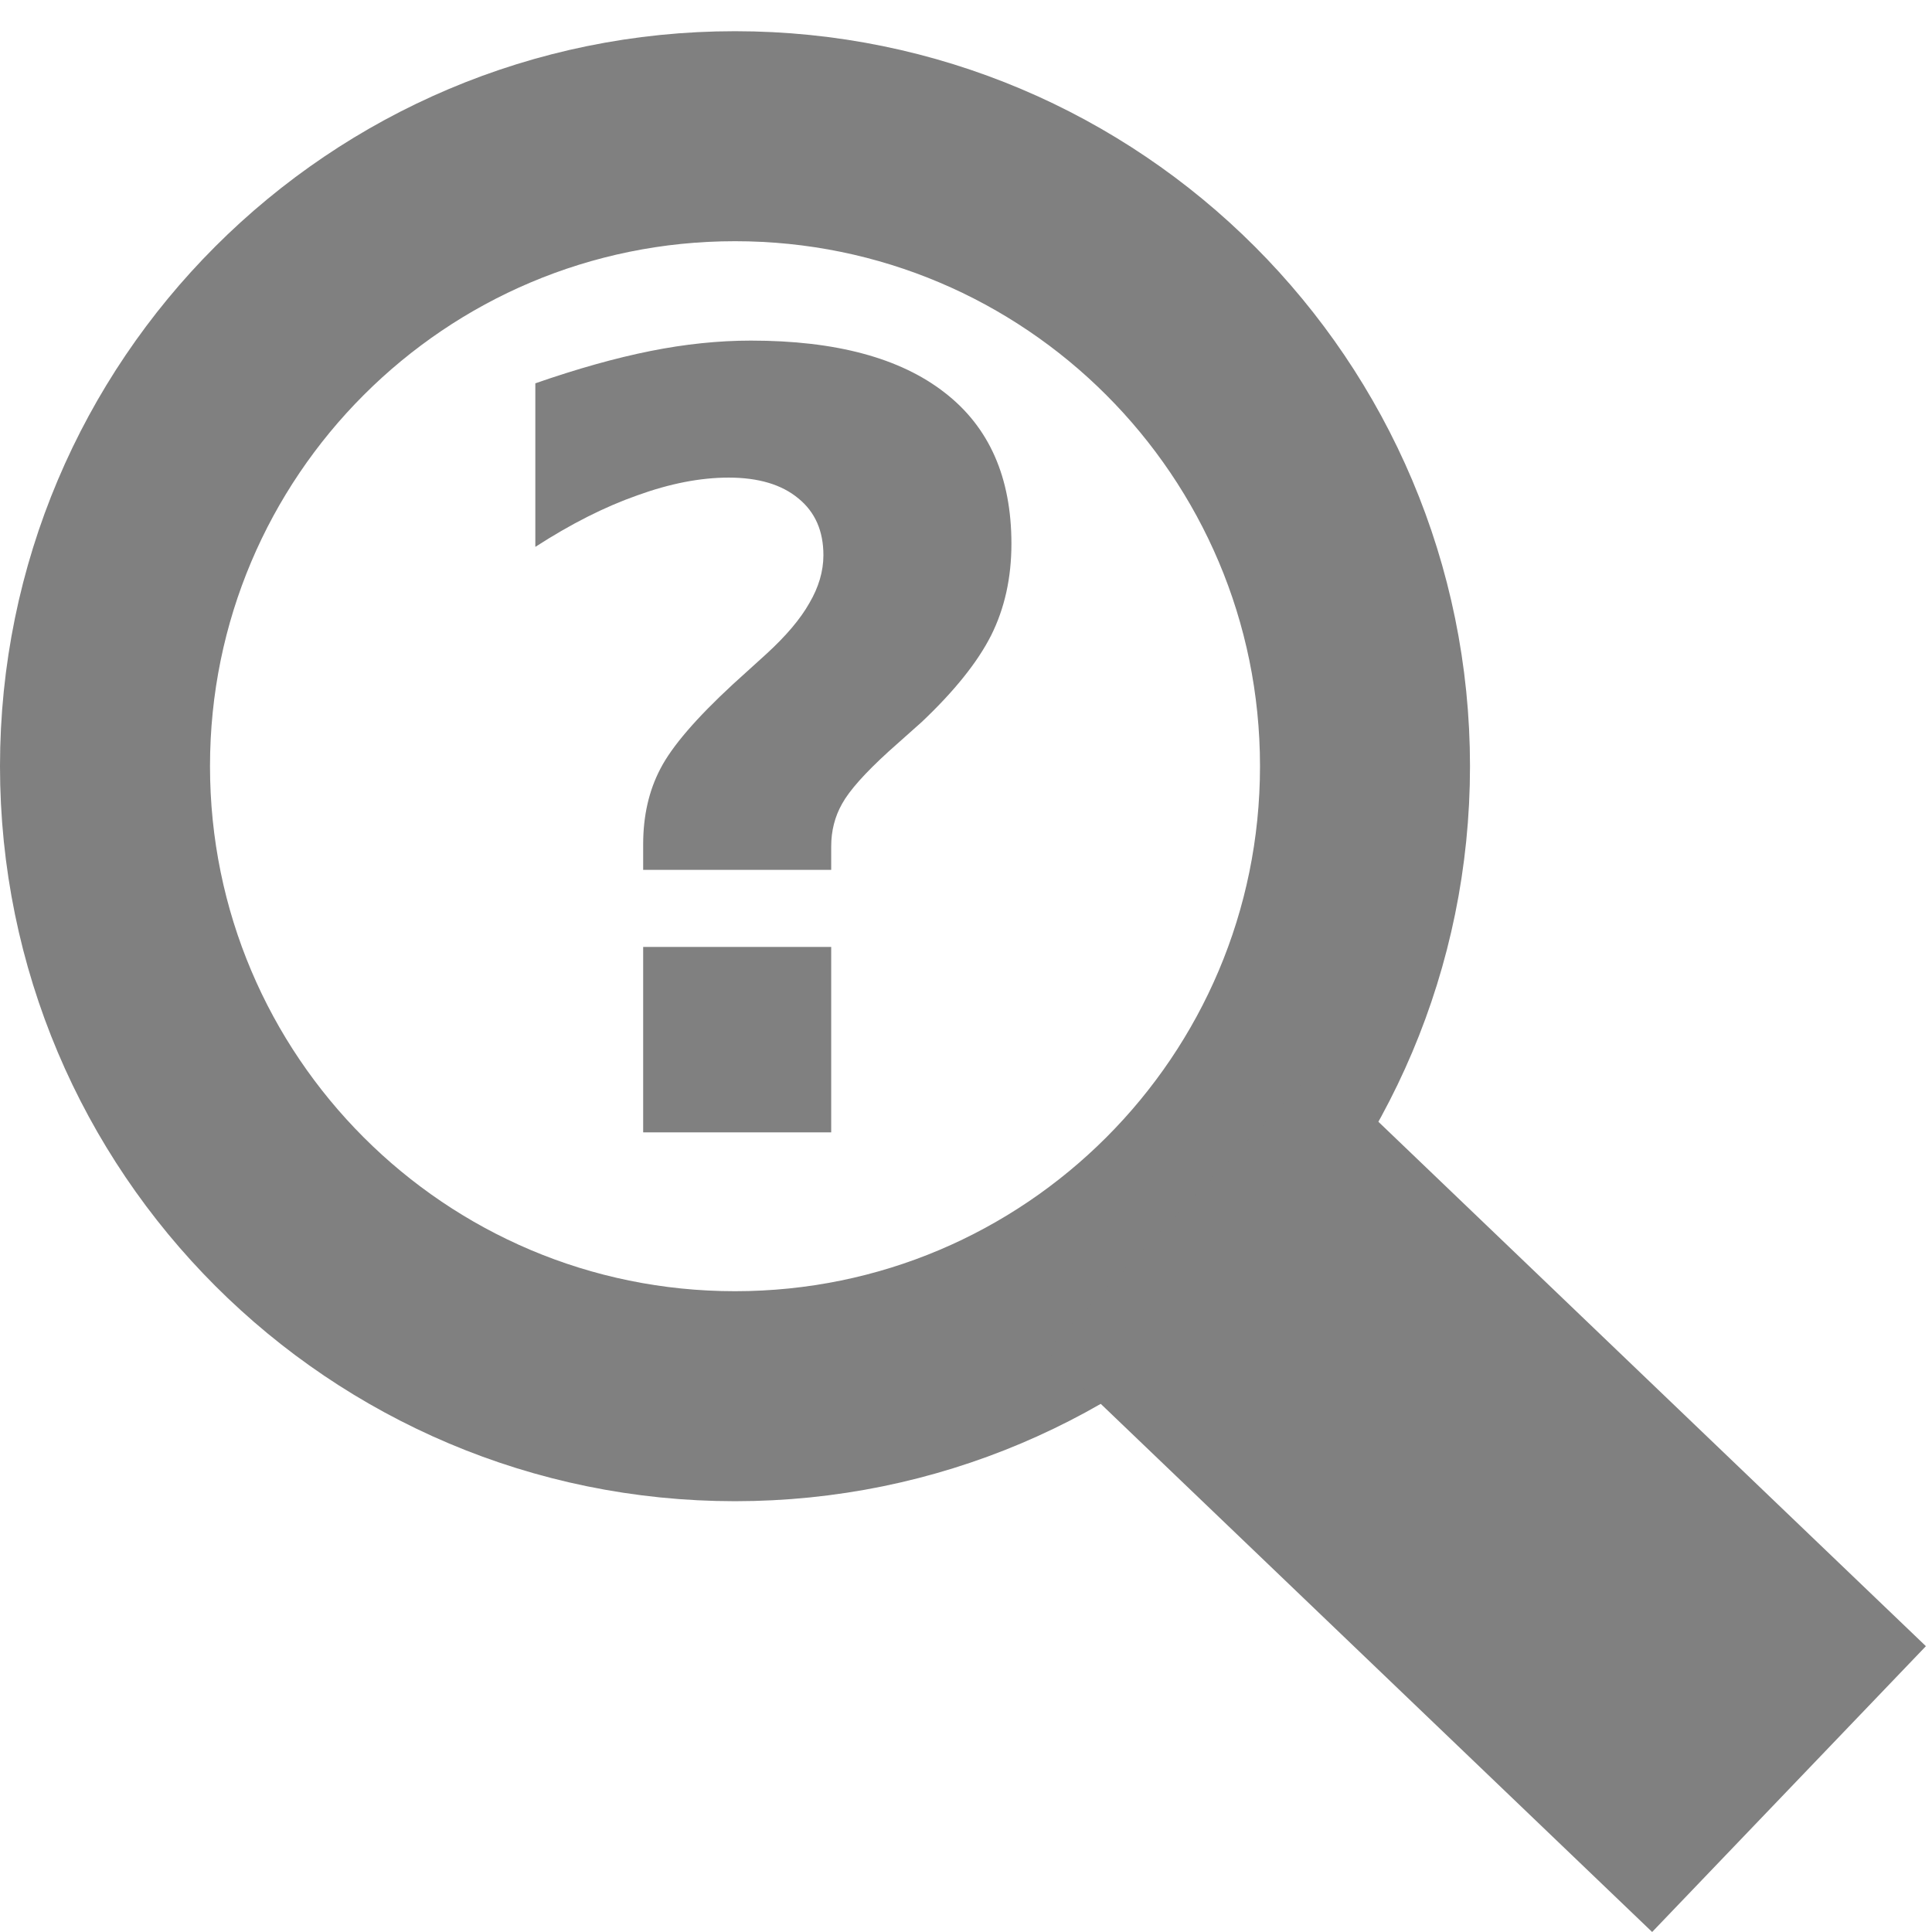
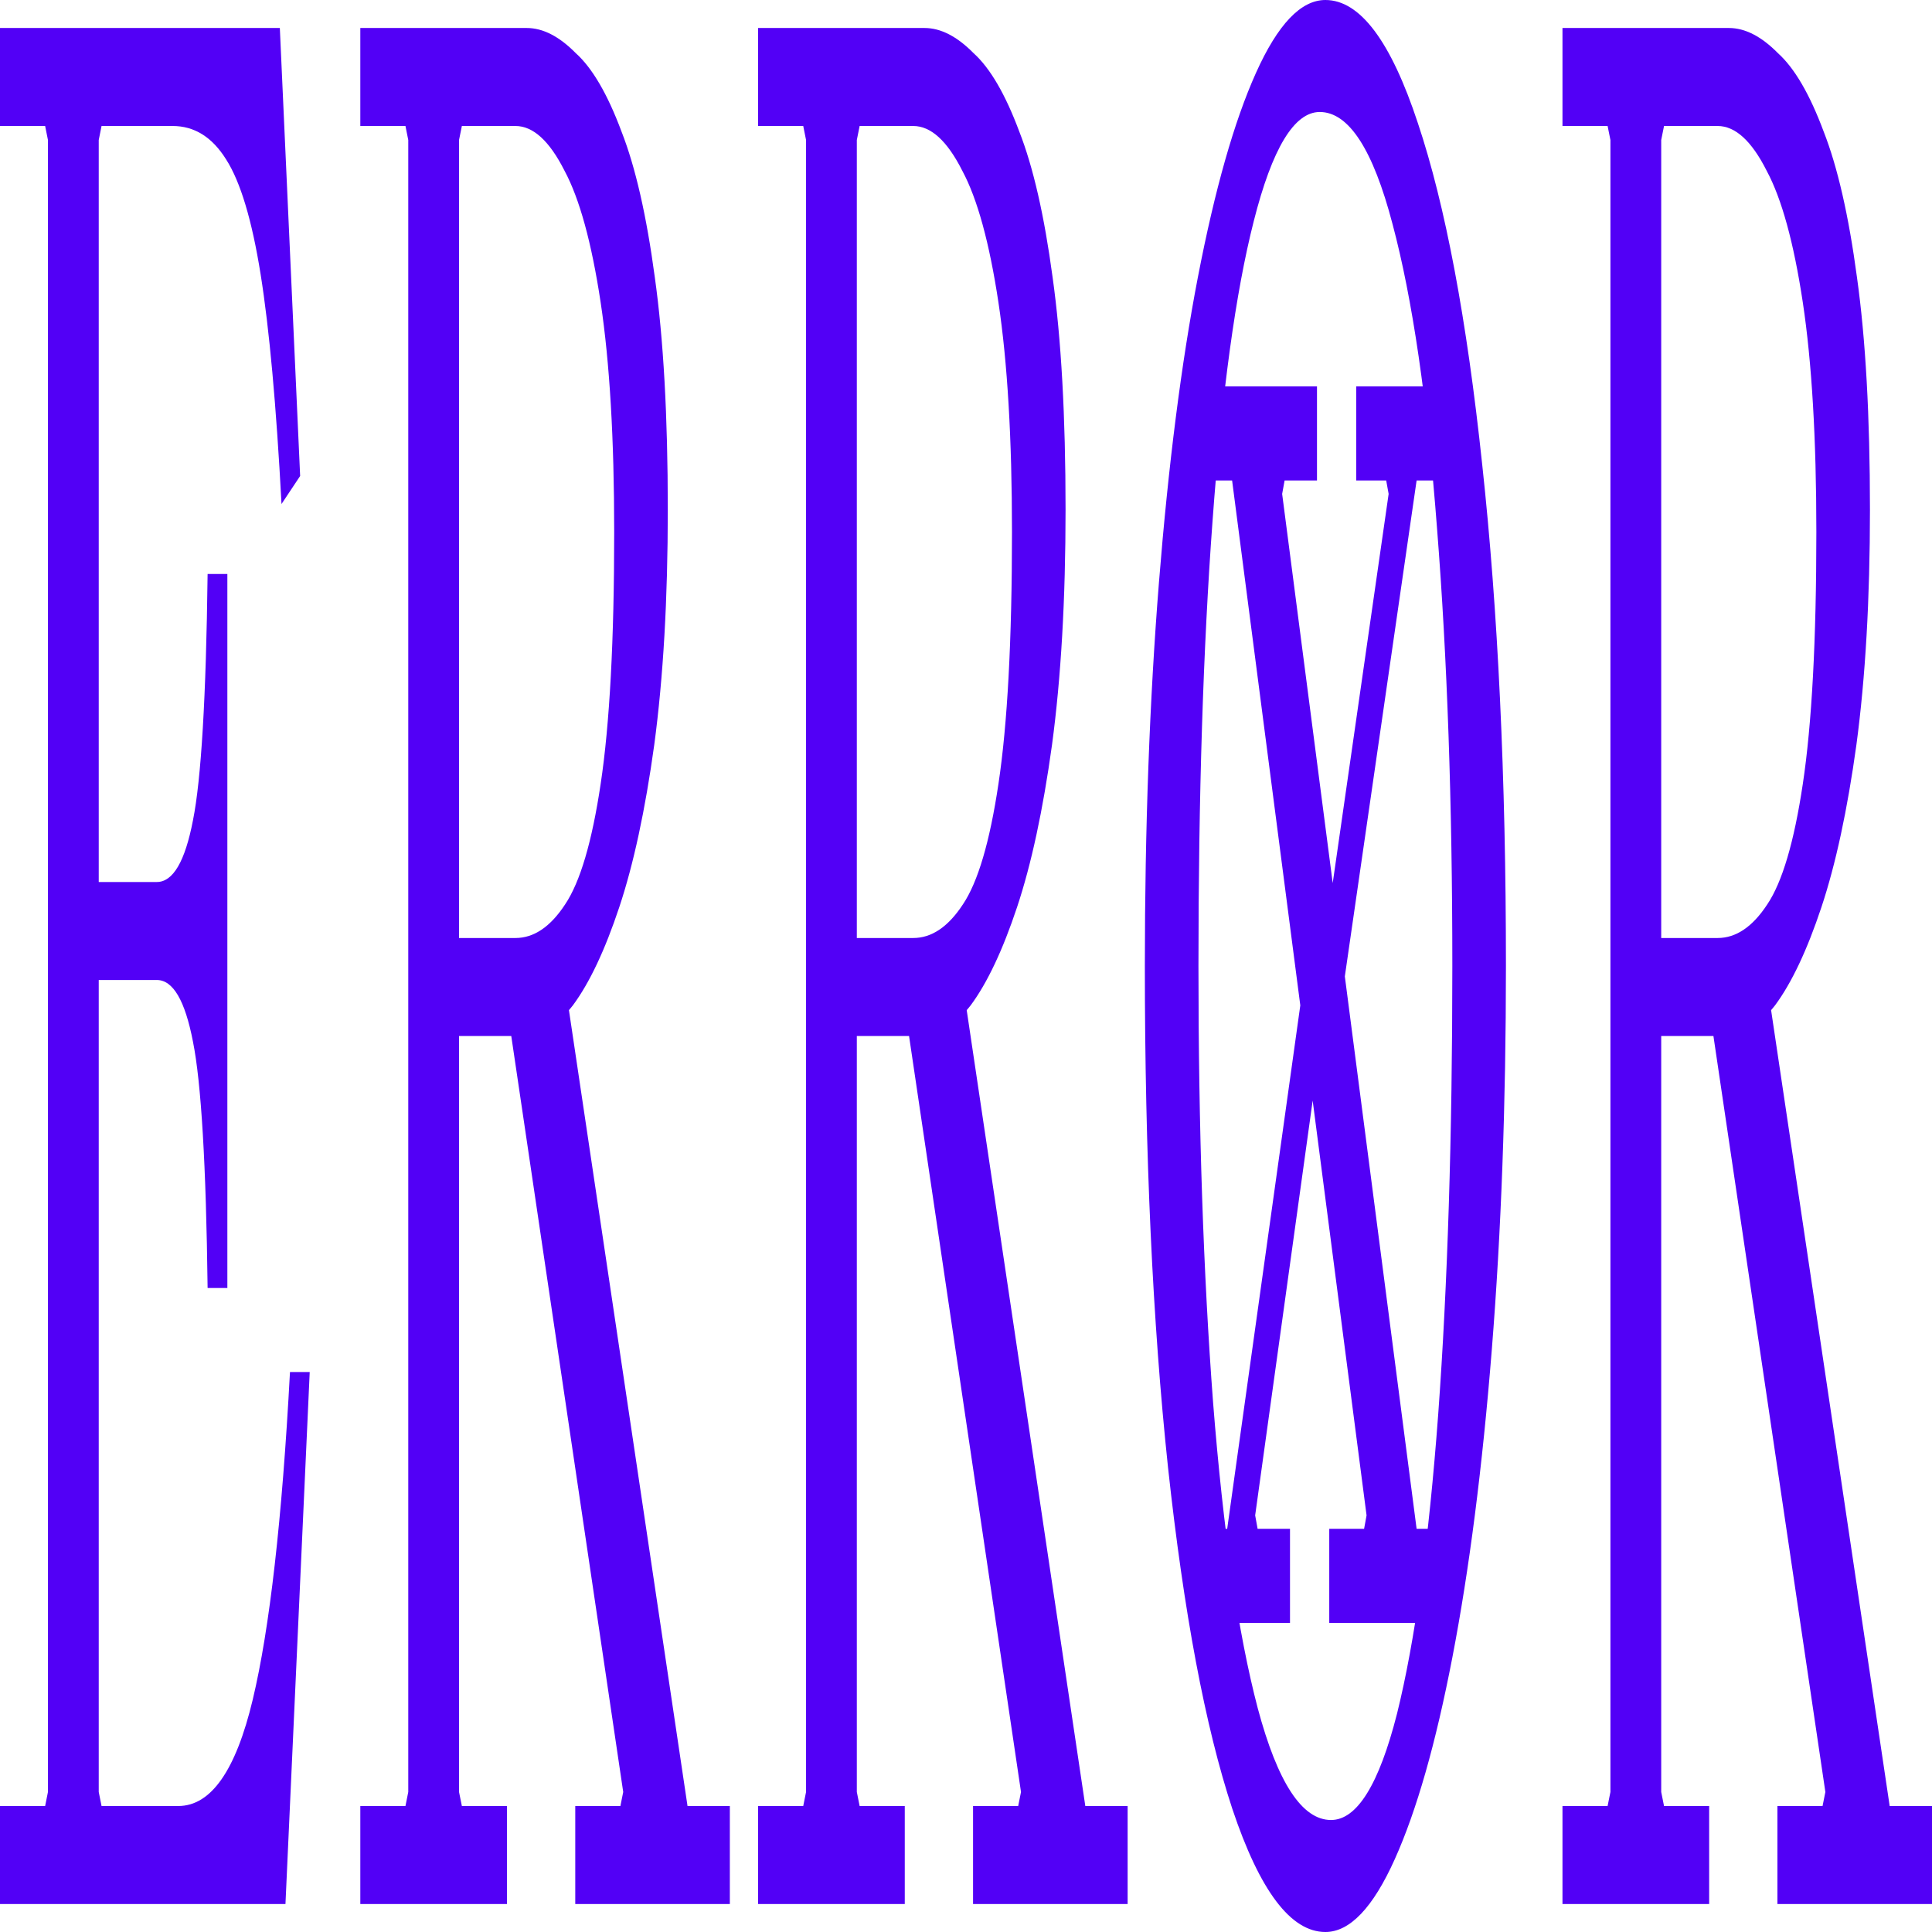
- <svg xmlns="http://www.w3.org/2000/svg" id="svg8" version="1.1" viewBox="0 0 92 92" height="92mm" width="92mm">
-   <defs id="defs2" />
-   <path d="M 39.581,41.421 H 30.627 v -1.215 q 0,-2.034 0.819,-3.597 0.819,-1.587 3.448,-4.018 l 1.587,-1.439 q 1.414,-1.29 2.059,-2.431 0.67,-1.141 0.67,-2.282 0,-1.736 -1.191,-2.704 -1.191,-0.992 -3.324,-0.992 -2.009,0 -4.341,0.843 -2.332,0.819 -4.862,2.456 v -7.789 q 3.001,-1.042 5.482,-1.538 2.48,-0.496 4.787,-0.496 6.052,0 9.227,2.48 3.175,2.456 3.175,7.193 0,2.431 -0.967,4.366 -0.967,1.91 -3.299,4.118 l -1.587,1.414 q -1.687,1.538 -2.208,2.48 -0.521,0.918 -0.521,2.034 z m -8.954,3.671 h 8.954 v 8.83 H 30.627 Z" style="font-style:normal;font-variant:normal;font-weight:bold;font-stretch:normal;font-size:50.8px;line-height:1;font-family:'DejaVu Sans';-inkscape-font-specification:'DejaVu Sans Bold';display:inline;fill:#808080;fill-opacity:1;stroke-width:0.265" id="path827" />
-   <circle style="fill:none;fill-opacity:1;stroke:#808080;stroke-width:10;stroke-miterlimit:4;stroke-dasharray:none;stroke-opacity:1" id="path834" cx="35" cy="36.486" r="30" />
-   <rect style="opacity:1;fill:#808080;fill-opacity:1;stroke:none;stroke-width:8;stroke-miterlimit:4;stroke-dasharray:none;stroke-opacity:1" id="rect912" width="18.846" height="39.963" x="-12.021" y="80.49" ry="1.8669105e-13" transform="rotate(-46.23471)" />
+ <svg xmlns="http://www.w3.org/2000/svg" width="94" height="94" viewBox="0 0 94 94" fill="none">
+   <path d="M14.109 66.754H15.069L13.889 92.638H0V87.87H2.196L2.333 87.188V6.812L2.196 6.13H0V1.362H13.615L14.603 23.159L13.697 24.522C13.441 19.708 13.102 15.985 12.681 13.351C12.261 10.717 11.702 8.855 11.007 7.765C10.33 6.675 9.461 6.13 8.399 6.13H4.941L4.804 6.812V44.412L3.568 42.913H7.631C8.418 42.913 9.003 41.914 9.388 39.916C9.79 37.918 10.028 33.922 10.101 27.927H11.062V62.667H10.101C10.028 56.672 9.79 52.676 9.388 50.678C9.003 48.68 8.418 47.681 7.631 47.681H3.568L4.804 45.91V87.188L4.941 87.87H8.674C10.266 87.87 11.474 86.144 12.297 82.693C13.121 79.242 13.725 73.928 14.109 66.754Z" fill="#5200F6" />
+   <path d="M27.989 92.638V87.87H30.185L30.322 87.188L24.613 48.635H27.605L33.451 87.87H35.51V92.638H27.989ZM25.628 1.362C26.415 1.362 27.211 1.771 28.016 2.588C28.822 3.315 29.563 4.586 30.24 6.403C30.917 8.129 31.457 10.49 31.859 13.487C32.28 16.484 32.491 20.253 32.491 24.794C32.491 29.154 32.271 32.968 31.832 36.238C31.393 39.416 30.825 42.05 30.13 44.139C29.435 46.228 28.684 47.817 27.879 48.907C27.092 49.906 26.342 50.406 25.628 50.406H21.099L22.334 44.275V87.188L22.472 87.87H24.668V92.638H17.531V87.87H19.727L19.864 87.188V6.812L19.727 6.13H17.531V1.362H25.628ZM22.334 51.768L21.099 45.638H25.079C25.976 45.638 26.781 45.093 27.495 44.003C28.227 42.913 28.803 40.96 29.224 38.145C29.663 35.239 29.883 31.152 29.883 25.884C29.883 21.343 29.663 17.619 29.224 14.713C28.785 11.807 28.199 9.672 27.468 8.31C26.735 6.857 25.939 6.13 25.079 6.13H22.472L22.334 6.812V51.768Z" fill="#5200F6" />
+   <path d="M47.343 92.638V87.87H49.539L49.676 87.188L43.967 48.635H46.958L52.805 87.87H54.864V92.638H47.343ZM44.982 1.362C45.769 1.362 46.565 1.771 47.37 2.588C48.175 3.315 48.916 4.586 49.593 6.403C50.271 8.129 50.81 10.49 51.213 13.487C51.634 16.484 51.844 20.253 51.844 24.794C51.844 29.154 51.625 32.968 51.185 36.238C50.746 39.416 50.179 42.05 49.484 44.139C48.788 46.228 48.038 47.817 47.233 48.907C46.446 49.906 45.696 50.406 44.982 50.406H40.453L41.688 44.275V87.188L41.825 87.87H44.021V92.638H36.885V87.87H39.081L39.218 87.188V6.812L39.081 6.13H36.885V1.362H44.982ZM41.688 51.768L40.453 45.638H44.433C45.33 45.638 46.135 45.093 46.849 44.003C47.581 42.913 48.157 40.96 48.578 38.145C49.017 35.239 49.237 31.152 49.237 25.884C49.237 21.343 49.017 17.619 48.578 14.713C48.139 11.807 47.553 9.672 46.821 8.31C46.089 6.857 45.293 6.13 44.433 6.13H41.825L41.688 6.812V51.768Z" fill="#5200F6" />
+   <path d="M64.486 0C66.169 0 67.67 1.998 68.987 5.994C70.323 9.99 71.366 15.53 72.117 22.614C72.885 29.699 73.27 37.827 73.27 47C73.27 53.721 73.041 59.942 72.583 65.664C72.126 71.385 71.485 76.381 70.662 80.649C69.857 84.827 68.924 88.097 67.862 90.458C66.801 92.819 65.675 94 64.486 94C62.802 94 61.293 92.002 59.957 88.006C58.639 84.01 57.596 78.47 56.828 71.385C56.077 64.302 55.702 56.173 55.702 47C55.702 40.279 55.931 34.058 56.388 28.336C56.846 22.614 57.477 17.665 58.282 13.487C59.106 9.218 60.048 5.903 61.11 3.542C62.171 1.181 63.296 0 64.486 0ZM64.76 88.551C66.023 88.551 67.094 86.825 67.972 83.374C68.85 79.832 69.518 74.973 69.976 68.797C70.433 62.53 70.662 55.265 70.662 47C70.662 39.099 70.415 32.014 69.921 25.748C69.445 19.481 68.722 14.531 67.752 10.899C66.801 7.266 65.62 5.449 64.211 5.449C62.967 5.449 61.897 7.22 61 10.762C60.121 14.213 59.454 19.073 58.996 25.339C58.539 31.515 58.31 38.735 58.31 47C58.31 54.901 58.548 61.986 59.023 68.252C59.518 74.519 60.24 79.469 61.192 83.102C62.162 86.734 63.351 88.551 64.76 88.551Z" fill="#5200F6" />
+   <path d="M86.479 92.638V87.87H88.675L88.812 87.188L83.103 48.635H86.095L91.941 87.87H94V92.638H86.479ZM84.118 1.362C84.905 1.362 85.701 1.771 86.506 2.588C87.312 3.315 88.053 4.586 88.73 6.403C89.407 8.129 89.947 10.49 90.349 13.487C90.77 16.484 90.981 20.253 90.981 24.794C90.981 29.154 90.761 32.968 90.322 36.238C89.883 39.416 89.315 42.05 88.62 44.139C87.925 46.228 87.174 47.817 86.369 48.907C85.582 49.906 84.832 50.406 84.118 50.406H79.589L80.825 44.275V87.188L80.962 87.87H83.158V92.638H76.021V87.87H78.217L78.354 87.188V6.812L78.217 6.13H76.021V1.362H84.118ZM80.825 51.768L79.589 45.638H83.569C84.466 45.638 85.271 45.093 85.985 44.003C86.717 42.913 87.293 40.96 87.714 38.145C88.153 35.239 88.373 31.152 88.373 25.884C88.373 21.343 88.153 17.619 87.714 14.713C87.275 11.807 86.689 9.672 85.957 8.31C85.225 6.857 84.429 6.13 83.569 6.13H80.962L80.825 6.812V51.768Z" fill="#5200F6" />
+   <path d="M64.674 78.96V74.383H66.369L66.489 73.729L59.947 23.377H58.371V18.8H64.077V23.377H62.502L62.382 24.031L68.924 74.383H70.5V78.96H64.674ZM58.371 78.96V74.383H59.708L63.672 46.003H64.913L61.069 73.729L61.188 74.383H62.764V78.96H58.371ZM64.03 48.618L67.563 24.031L67.444 23.377H65.987V18.8H70.261V23.377H68.924L65.271 48.618H64.03Z" fill="#5200F6" />
</svg>
